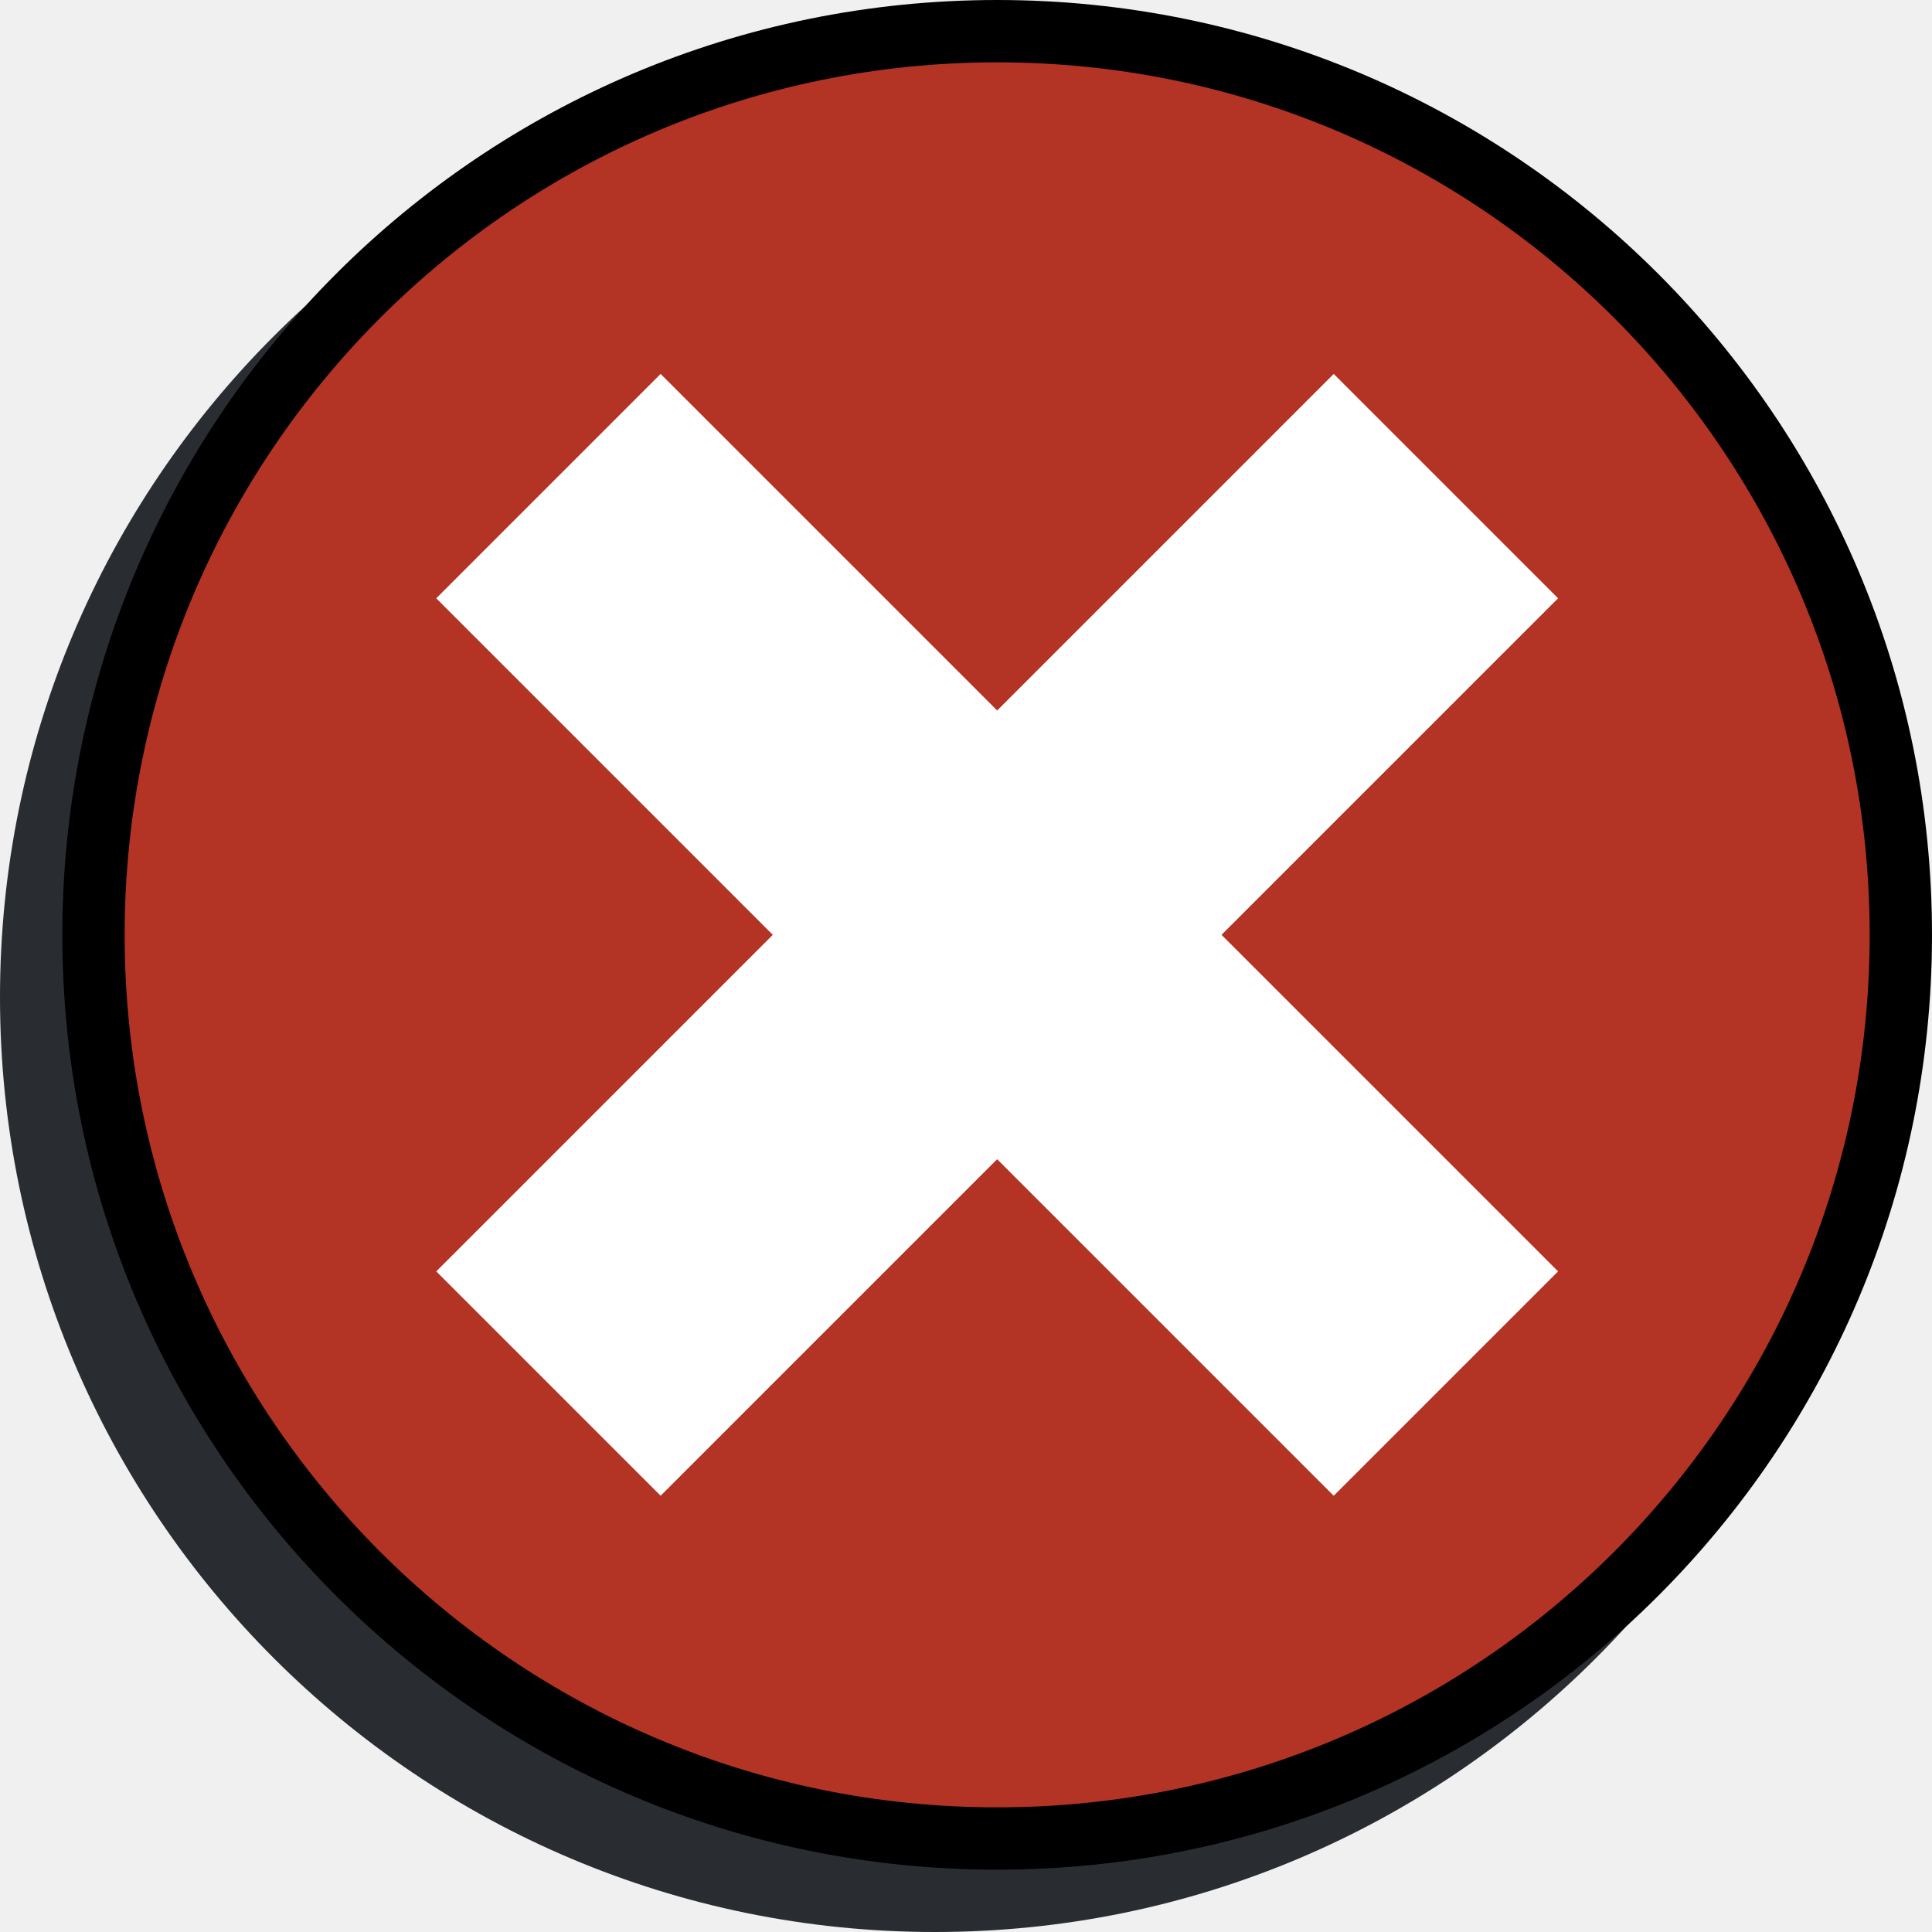
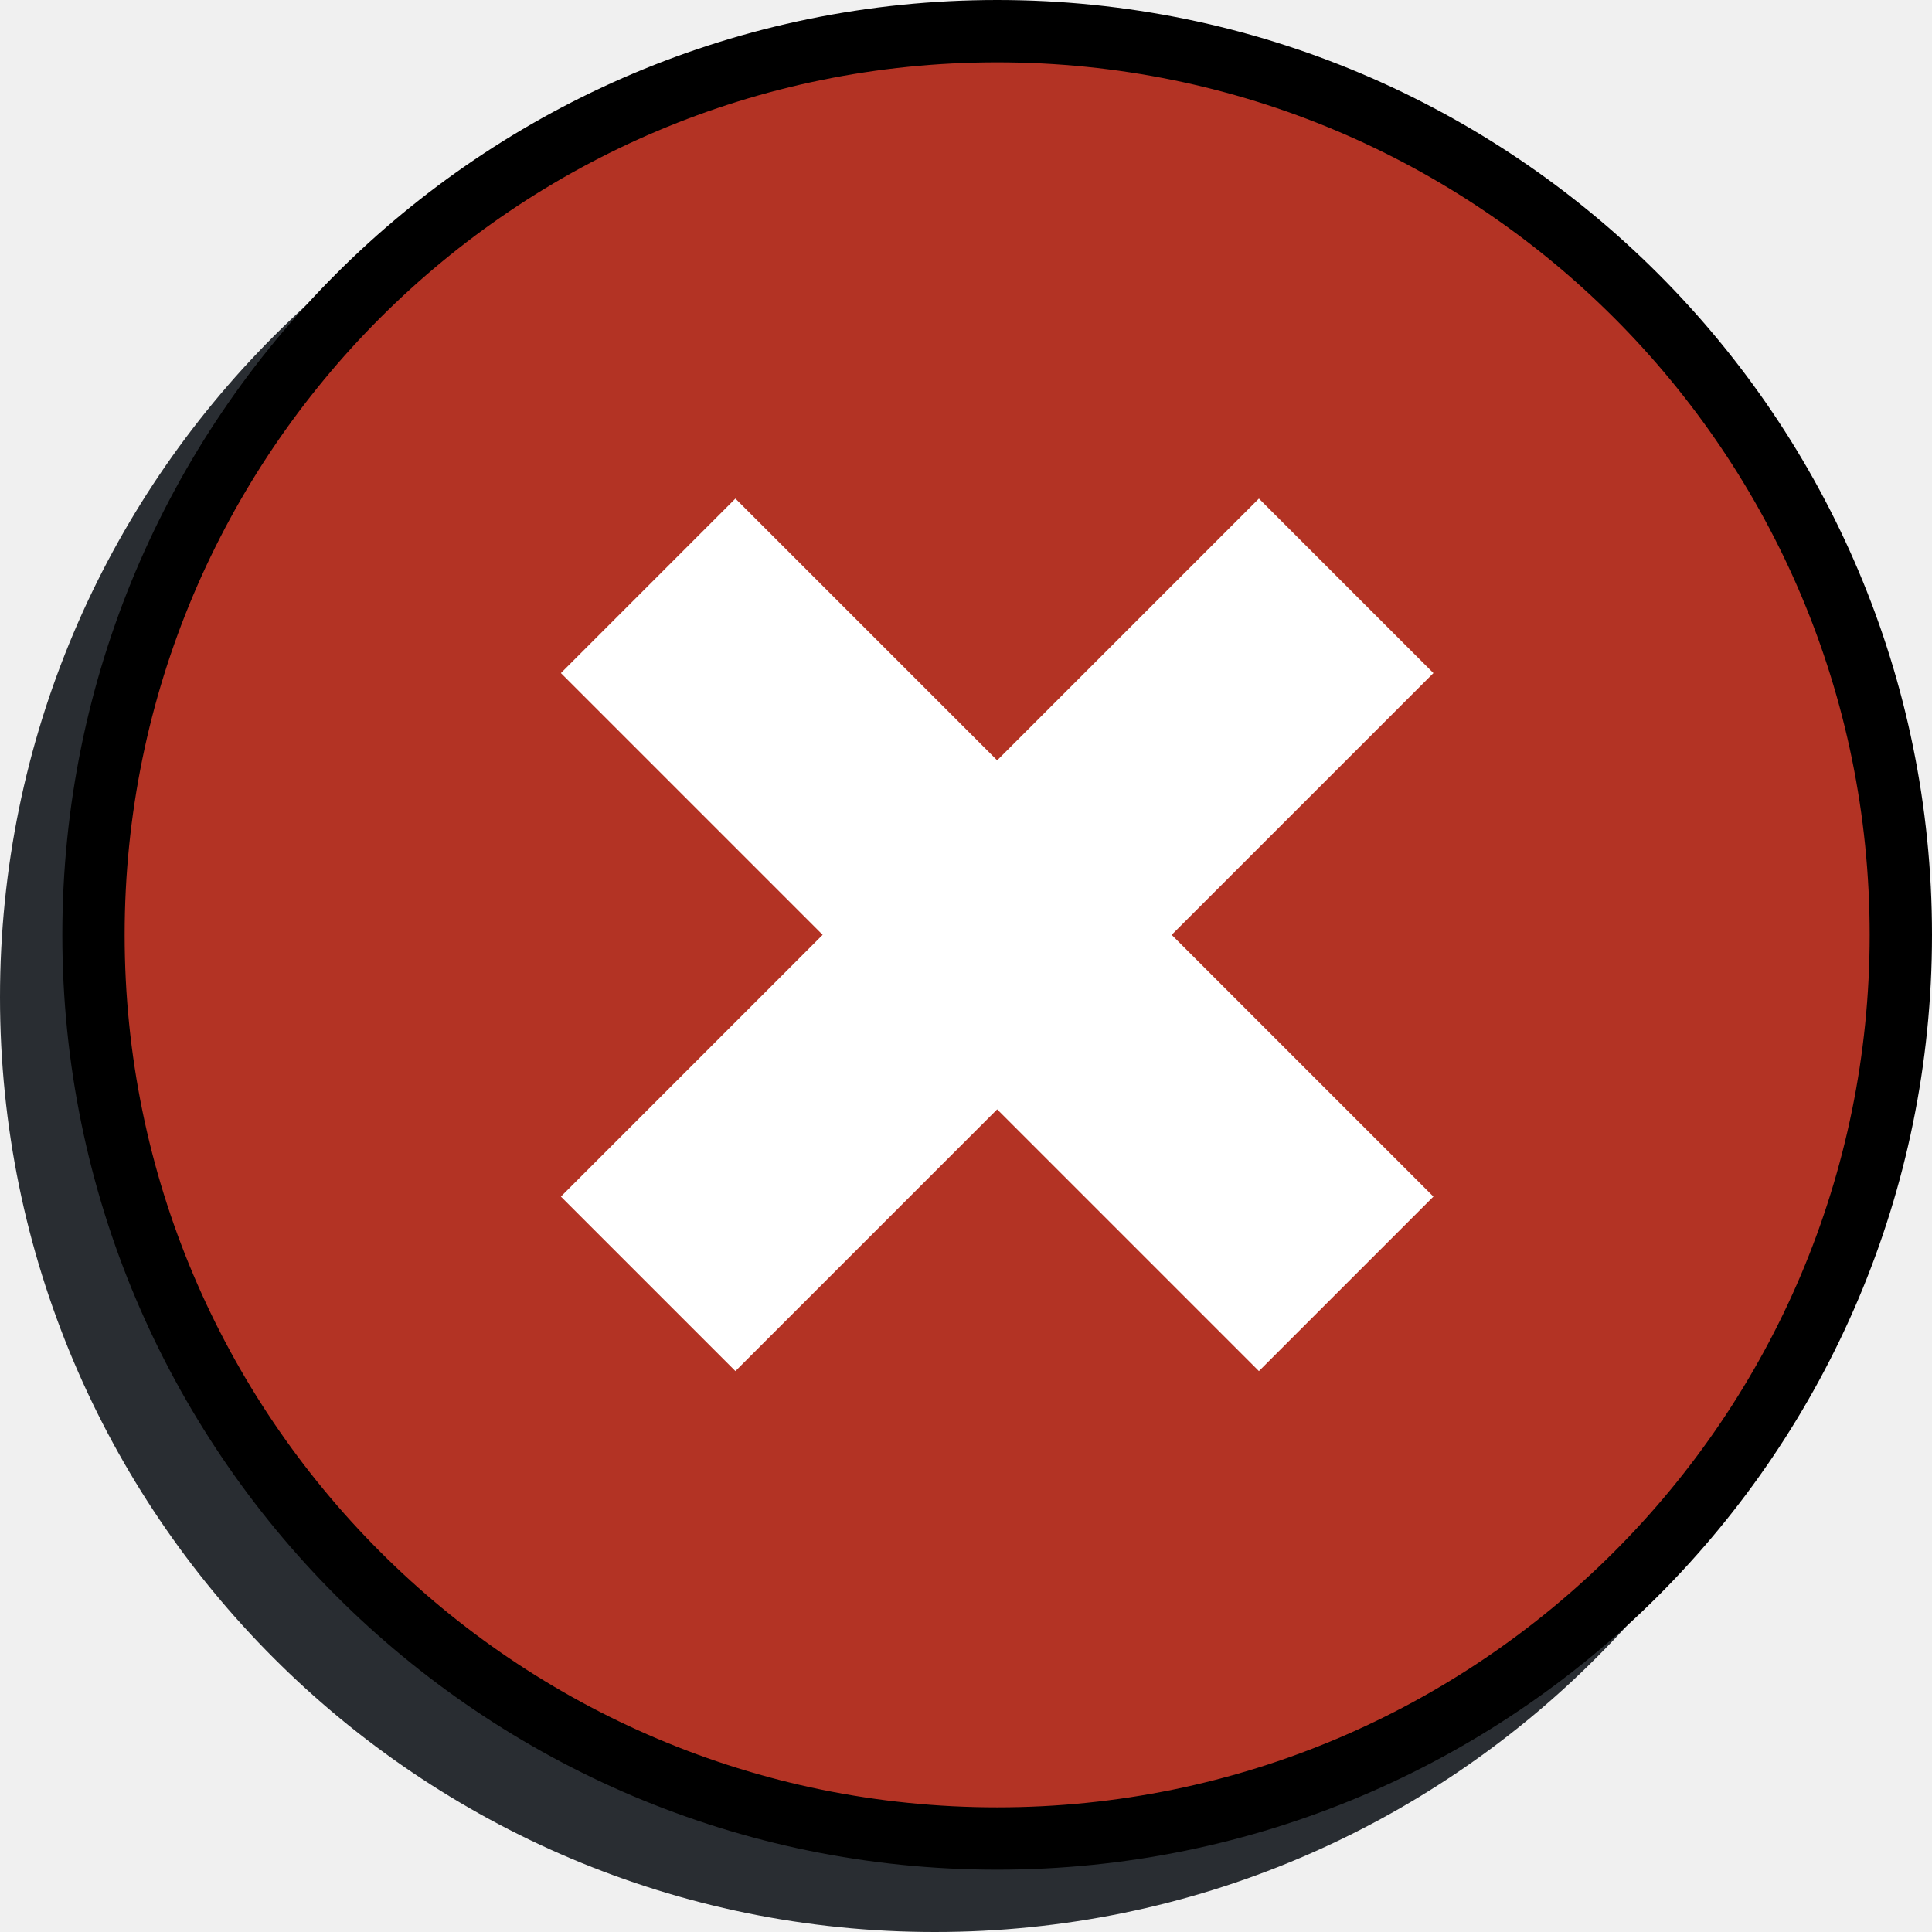
<svg xmlns="http://www.w3.org/2000/svg" width="31" height="31" viewBox="0 0 31 31" fill="none">
  <circle cx="15" cy="16" r="15" fill="#292D32" />
  <circle cx="16" cy="15" r="14.5" fill="#B33324" stroke="black" />
-   <g clip-path="url(#clip0_89_65)">
-     <path d="M25 20.4L21.4 24L16 18.6L10.6 24L7 20.4L12.4 15L7 9.6L10.6 6L16 11.4L21.4 6L25 9.6L19.6 15L25 20.4Z" fill="white" />
-   </g>
-   <defs>
-     <clipPath id="clip0_89_65">
-       <rect width="18" height="18" fill="white" transform="matrix(1 0 0 -1 7 24)" />
-     </clipPath>
-   </defs>
+   <path d="M23 19.2L20.2 22L16 17.8L11.8 22L9 19.2L13.2 15L9 10.8L11.8 8L16 12.2L20.2 8L23 10.8L18.8 15L23 19.2Z" fill="white" />
</svg>
